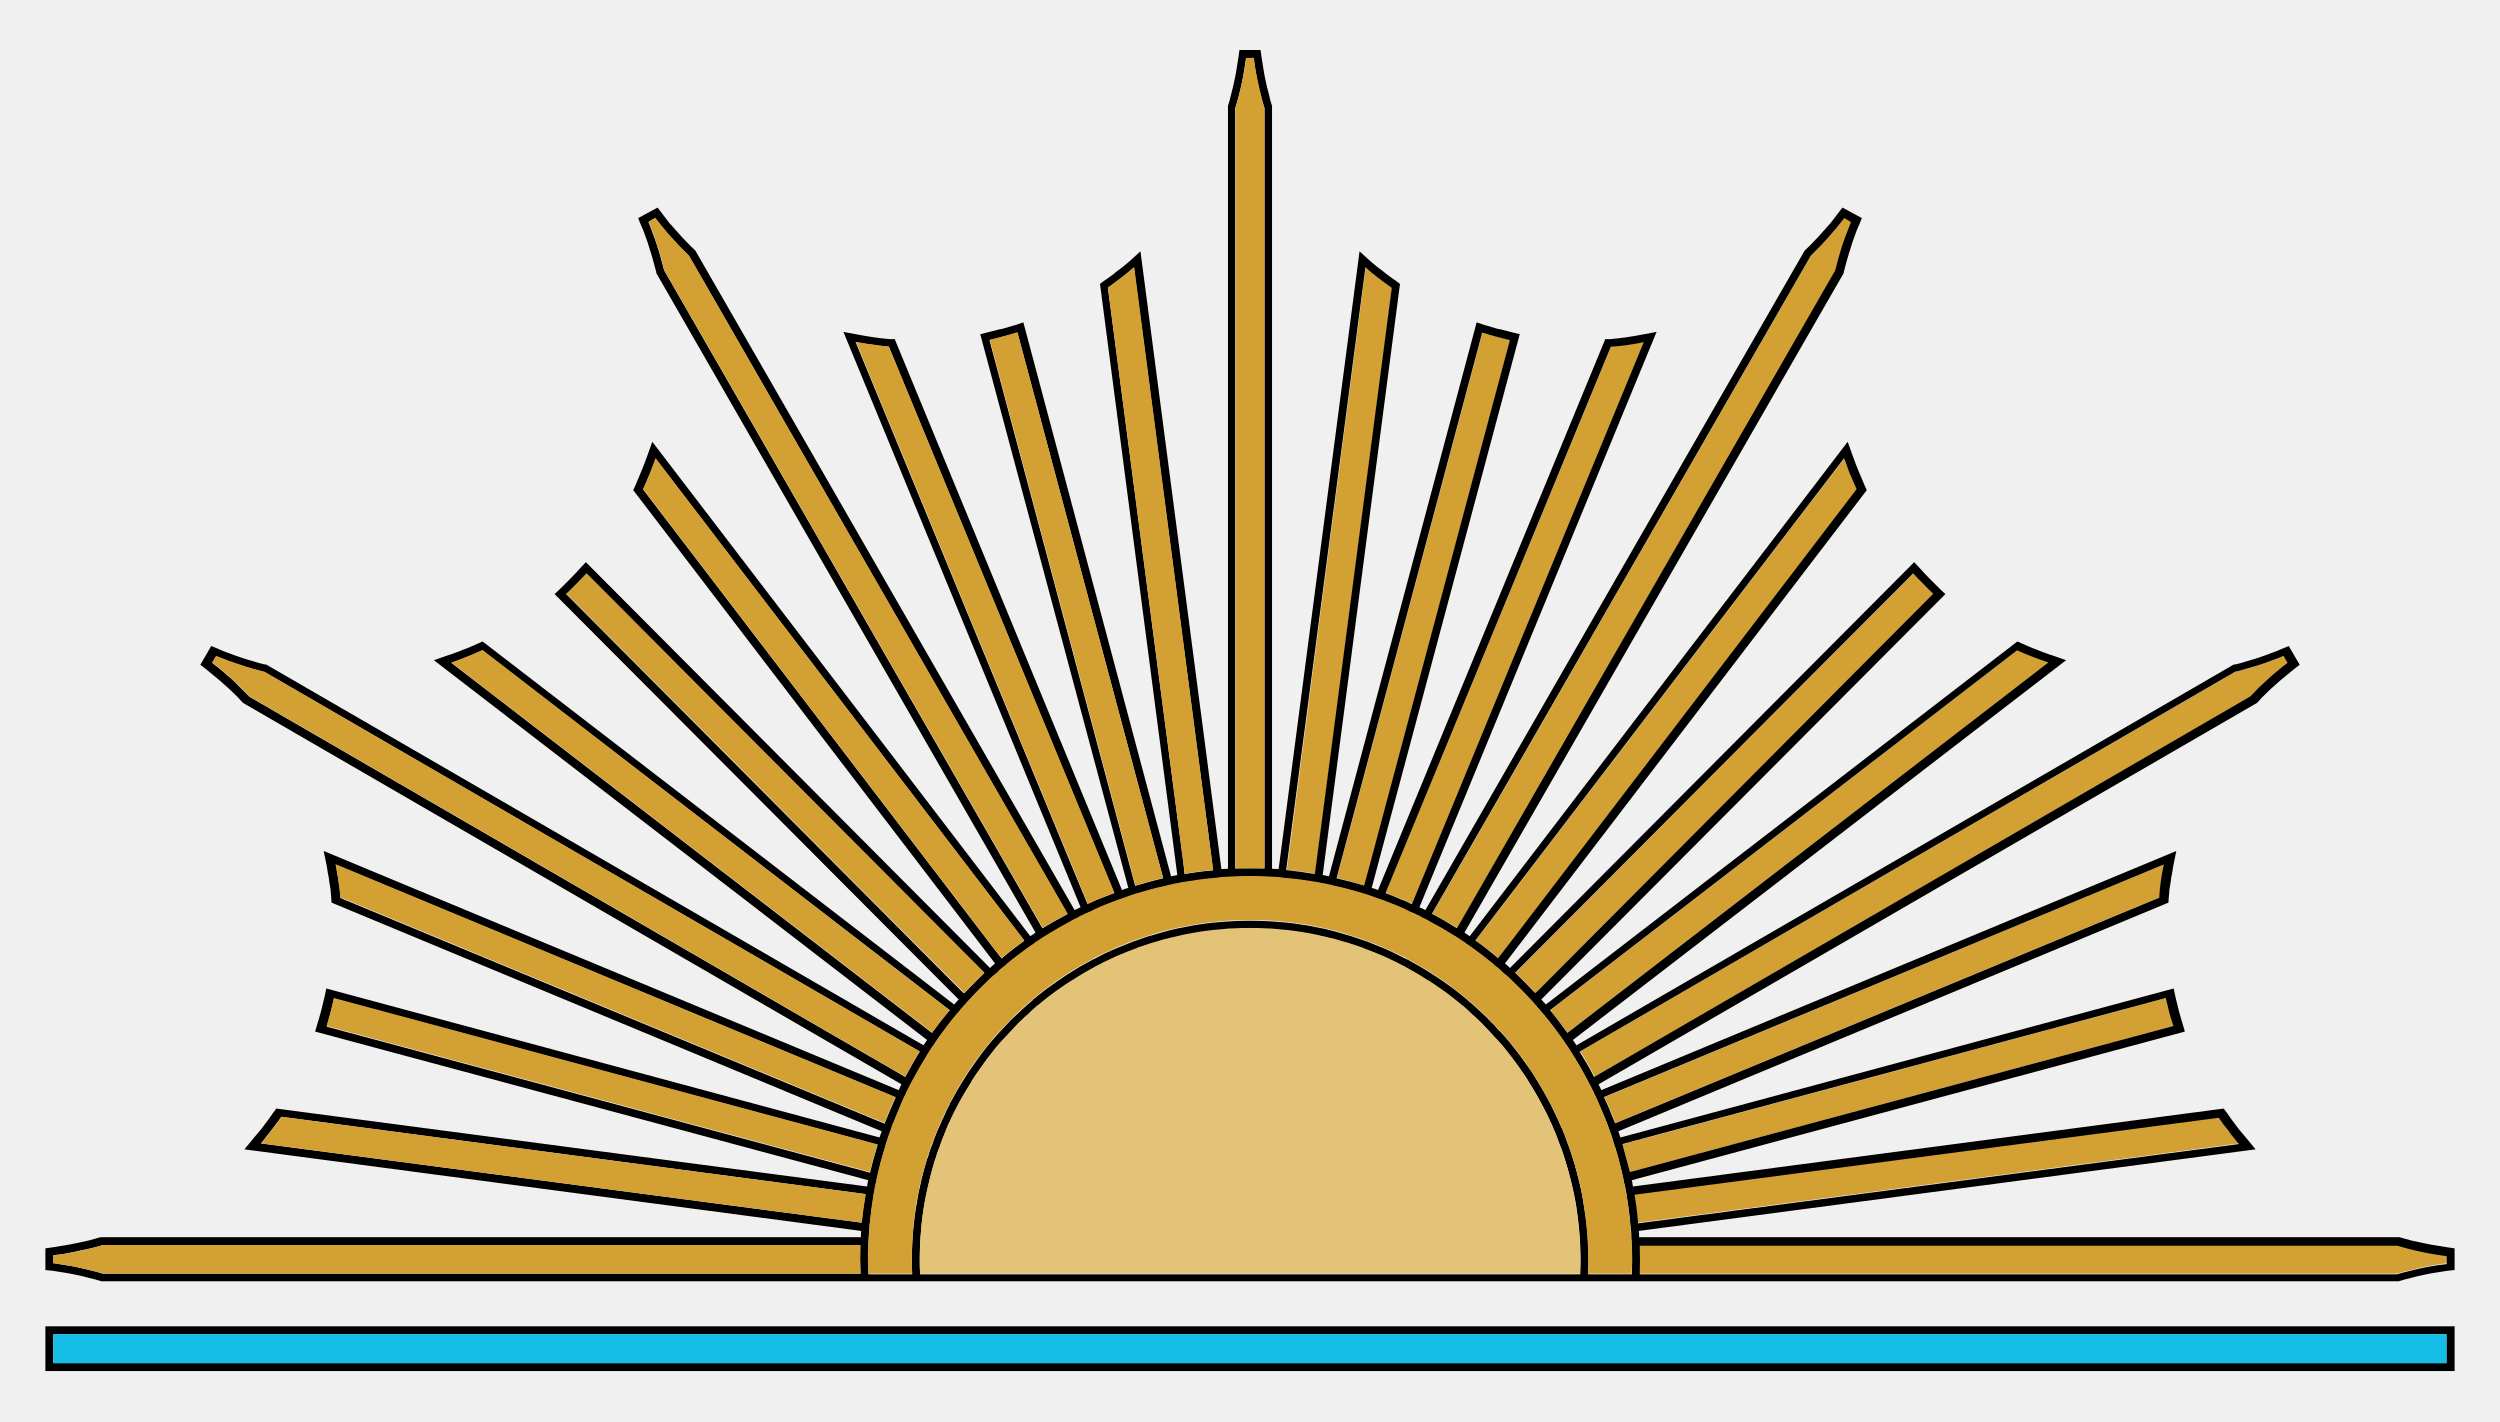
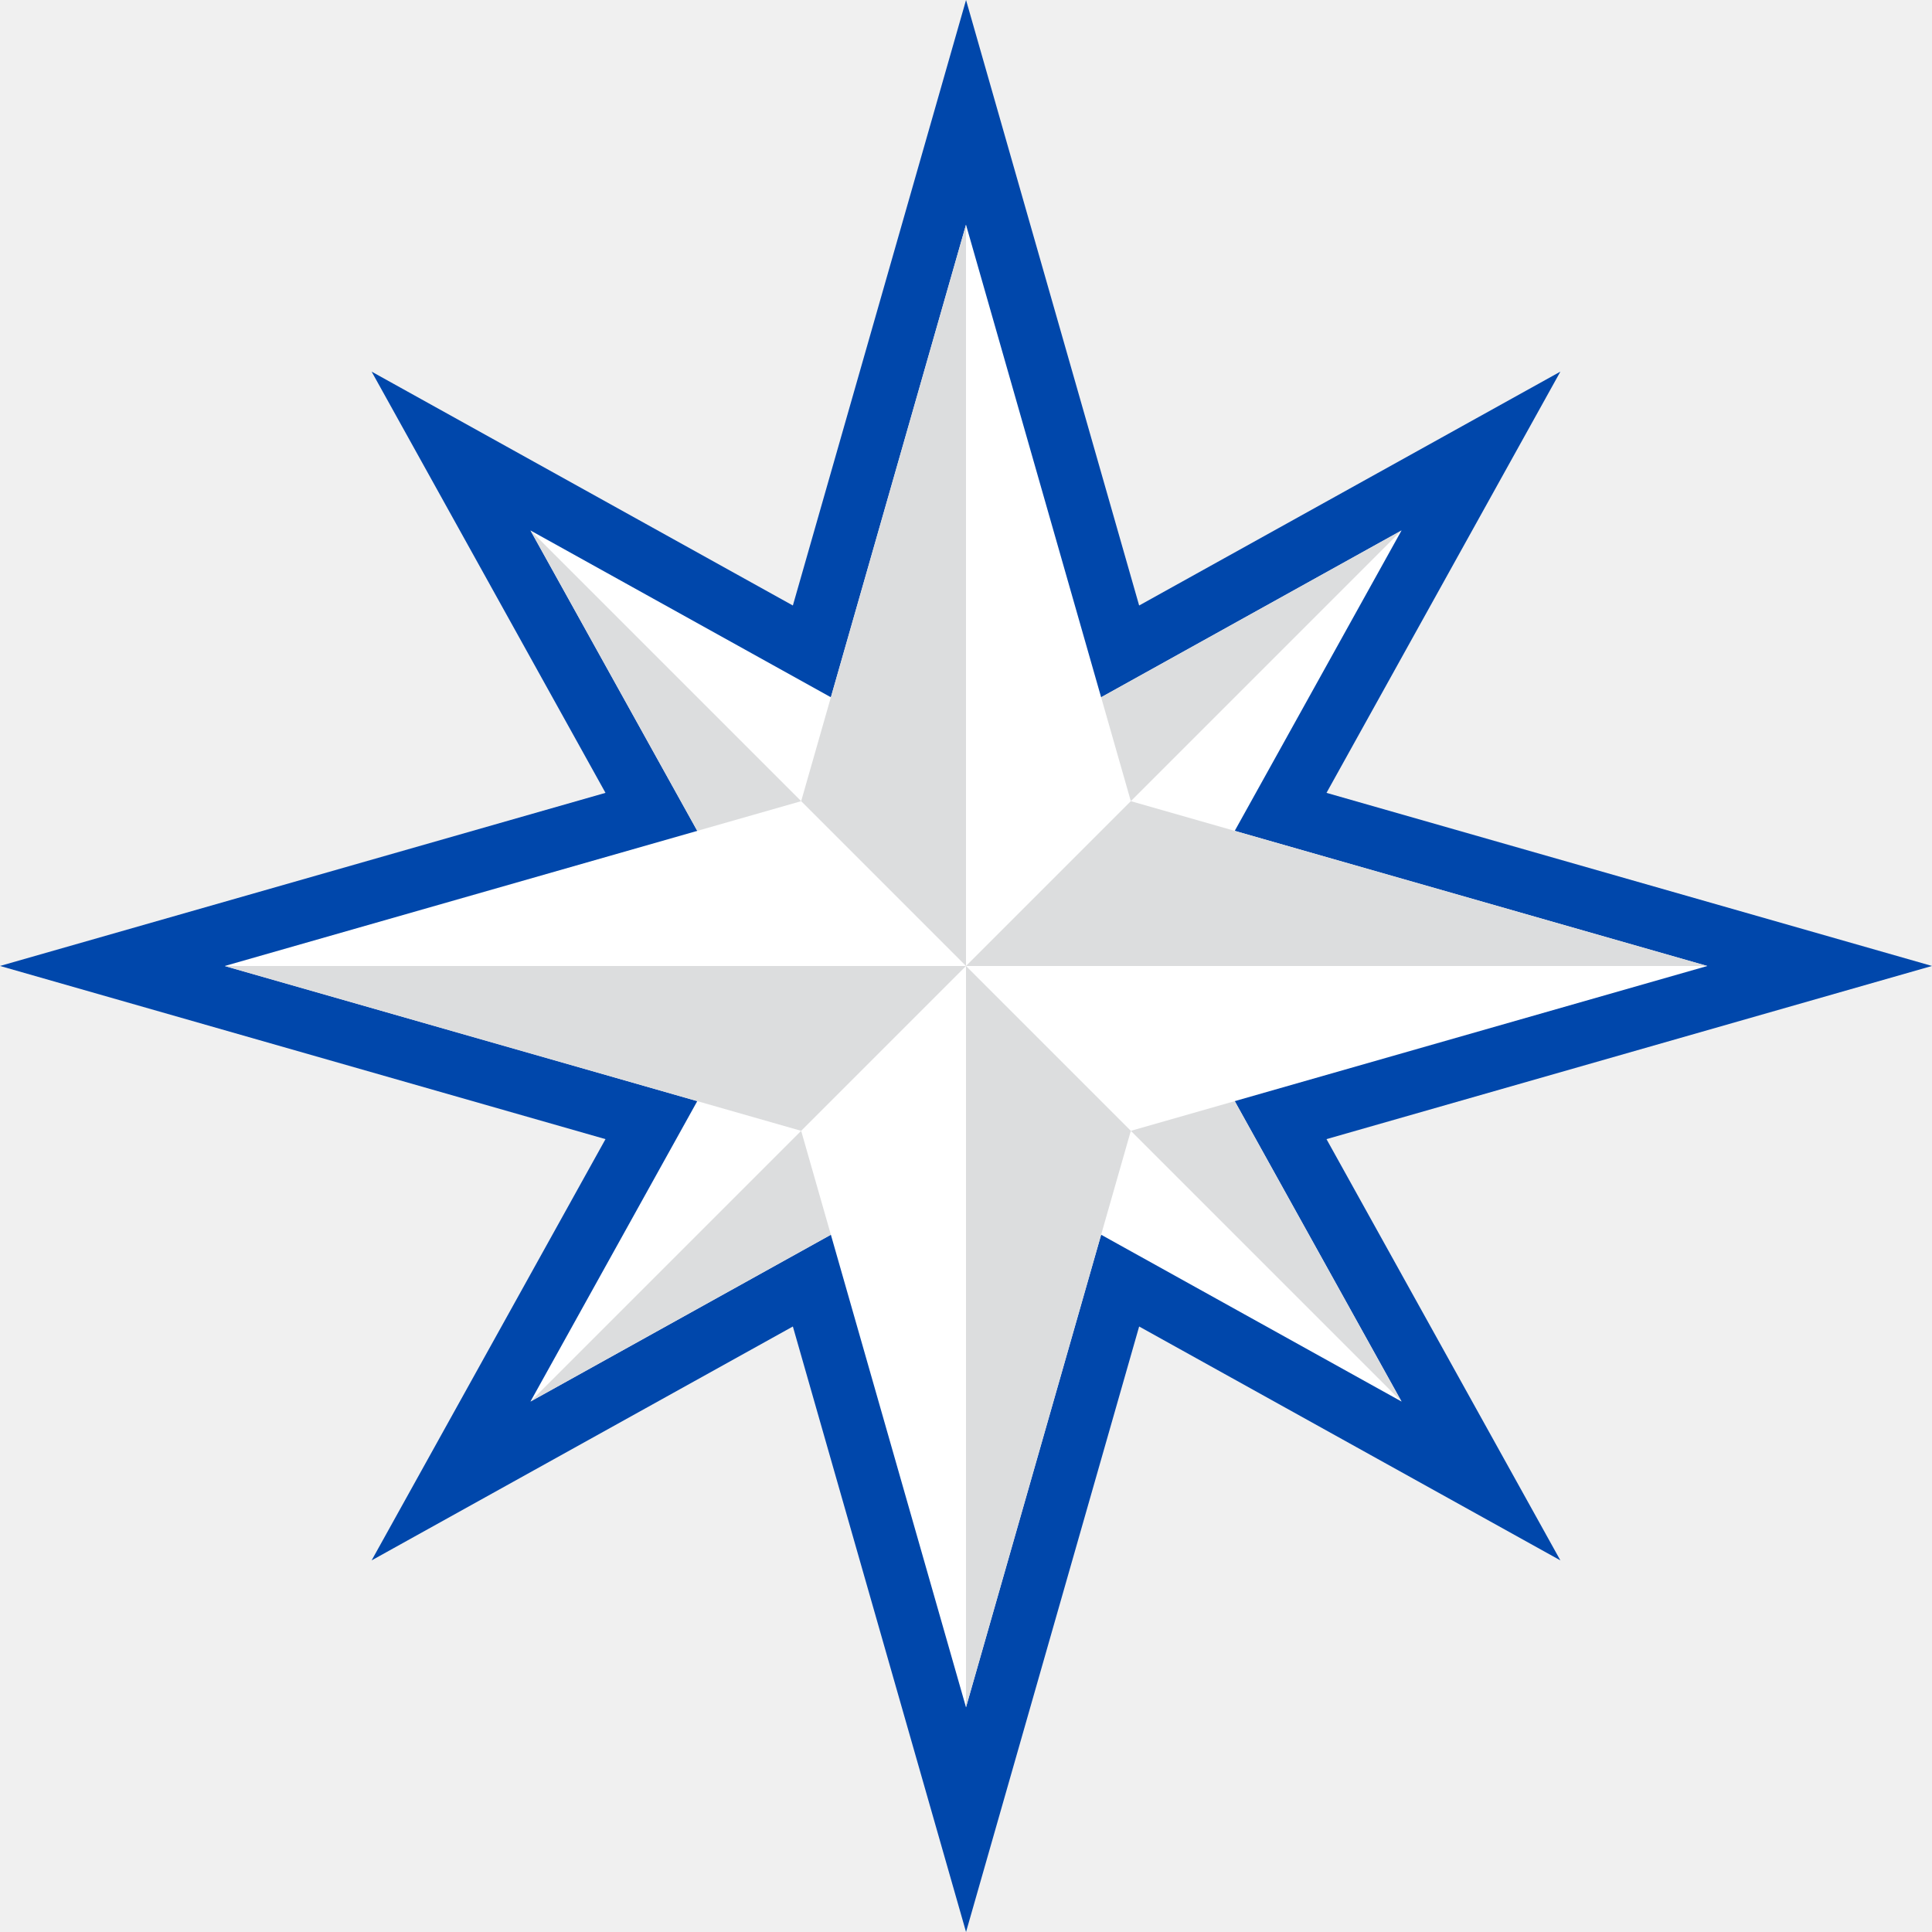
- <svg xmlns="http://www.w3.org/2000/svg" version="1.2" viewBox="0 0 760 432" width="760" height="432">
-   <style>
- 		.s0 { fill: #d3a034 } 
- 		.s1 { fill: #000000 } 
- 		.s2 { fill: #13bde5 } 
- 		.s3 { fill: #161616 } 
- 		.s4 { fill: #e2c377 } 
- 	</style>
-   <path class="s0" d="m459.1 103.3l-42.7 160-1.6 5.9c-2.7-0.8-5.4-1.6-8.4-2.3l44.3-165.9q2 0.6 4.2 1.2c1.4 0.4 2.7 0.7 4.2 1.1z" />
-   <path class="s0" d="m423.2 87.4l-23 175.3-0.4 2.9c-2.9-0.5-5.9-0.9-8.6-1.1l24-183.3q1 0.8 1.9 1.6 1 0.8 2 1.6 1 0.8 2 1.5 1.1 0.8 2.1 1.5z" />
-   <path class="s0" d="m499.8 103.9l-67 162.4-3.5 8.5q-1.3-0.7-2.7-1.3h-0.2c-1.8-0.8-3.5-1.5-5.2-2.1l68.6-166.1q1.2-0.1 2.5-0.2 1.3-0.2 2.5-0.4 1.3-0.1 2.5-0.3 1.3-0.3 2.5-0.5z" />
-   <path class="s0" d="m562.8 67.4q-0.7 1.8-1.4 3.6-0.6 1.8-1.2 3.7-0.6 1.8-1.2 3.7-0.5 1.8-0.9 3.7l-115.1 200c-2.5-1.6-5.1-3-7.6-4.3l115.2-200.2q1.4-1.3 2.7-2.7 1.3-1.4 2.6-2.8 1.3-1.4 2.5-2.9 1.2-1.5 2.4-3z" />
-   <path class="s0" d="m564.5 148.7l-106.2 139-2.8 3.6q-0.8-0.8-1.6-1.5-0.9-0.6-1.8-1.3-0.8-0.7-1.7-1.3-0.9-0.7-1.8-1.3l112.1-146.6q0.4 1.2 0.9 2.4 0.4 1.2 0.9 2.3 0.5 1.2 1 2.4 0.5 1.1 1 2.3z" />
-   <path class="s0" d="m587.8 180.5l-120.3 120.7-0.7 0.7q-2.8-3.1-6.1-6.2l121-121.4q1.4 1.6 3 3.1c1 1.1 2.1 2.2 3.1 3.1z" />
-   <path class="s0" d="m622.8 201.4l-146.2 112.5c-1.8-2.4-3.6-4.8-5.3-6.8l142-109.5q4.7 2.2 9.5 3.8z" />
-   <path class="s0" d="m660.7 311.9l-165.2 44.4c-0.6-2.7-1.3-5.4-2.3-8.4l165.3-44.5q0.5 2.2 1 4.2c0.4 1.4 0.8 2.9 1.2 4.3z" />
-   <path class="s0" d="m680.6 347.6l-182.6 24.1c-0.3-2.9-0.7-5.8-1.2-8.7l177.6-23.5q0.8 1.1 1.5 2.1 0.7 1 1.5 2 0.8 1 1.6 2 0.8 1 1.6 2z" />
-   <path class="s0" d="m695.5 201.4q-1.5 1.2-3 2.4-1.4 1.3-2.8 2.5-1.5 1.3-2.8 2.6-1.4 1.4-2.7 2.8l-199.4 115.6c-1.5-2.8-2.9-5.3-4.4-7.7l199.2-115.4q1.9-0.5 3.8-1 1.8-0.5 3.7-1.2 1.8-0.6 3.6-1.2 1.8-0.7 3.6-1.4z" />
-   <path class="s0" d="m658 262.7q-0.3 1.3-0.5 2.6-0.2 1.2-0.4 2.5-0.2 1.2-0.3 2.5-0.2 1.3-0.3 2.5l-165.4 68.6c-1-2.7-2.2-5.4-3.3-7.9z" />
-   <path class="s0" d="m743.8 381.6v2.4q-1.9 0.3-3.8 0.6-2 0.3-3.8 0.7-1.9 0.4-3.8 0.9-1.9 0.4-3.7 1h-230.3q0.2-4.2 0-8.7h230.3q1.8 0.5 3.7 1 1.9 0.5 3.8 0.9 1.9 0.3 3.8 0.7 1.9 0.3 3.8 0.5z" />
-   <path class="s1" d="m13.8 403.2v13.6h732.4v-13.6zm729.9 11.2h-727.5v-8.8h727.5z" />
-   <path fill-rule="evenodd" class="s2" d="m16.2 405.6h727.6v8.8h-727.6z" />
-   <path class="s3" d="" />
-   <path fill-rule="evenodd" class="s1" d="m279.7 387.2h33 0.4 0.2-33.6z" />
-   <path class="s1" d="m744.1 379.2q-1.9-0.3-3.7-0.6-1.9-0.3-3.7-0.7-1.9-0.4-3.7-0.8-1.8-0.5-3.6-1h-231.1v-0.1q0-0.9-0.1-1.8l187.5-24.8-2.8-3.4q-0.8-0.9-1.6-1.9-0.8-0.9-1.5-1.9-0.8-1-1.5-2-0.7-1-1.4-2l-0.9-1.2-179.6 23.7q-0.1-0.9-0.3-1.8 0 0 0 0 0 0 0 0-0.1-0.1-0.1-0.1 0 0 0 0l168.2-45.2-0.7-2.4c-0.4-1.4-0.9-2.9-1.2-4.2q-0.5-2-1-4.1l-0.5-2.4-168.2 45.3v-0.1c-0.2-0.6-0.4-1.1-0.6-1.7q0 0 0-0.1l167.2-69.5 0.1-1.4q0.1-1.3 0.2-2.5 0.2-1.2 0.4-2.5 0.1-1.2 0.4-2.4 0.2-1.2 0.4-2.5l0.9-4.4-174.8 72.7q-0.4-0.9-0.8-1.7 0 0 0-0.1l200.1-115.9 0.3-0.3q1.2-1.4 2.6-2.7 1.3-1.3 2.7-2.5 1.4-1.3 2.8-2.4 1.4-1.2 2.9-2.4l1.7-1.3-3.3-5.7-2 0.8q-1.7 0.8-3.5 1.4-1.8 0.7-3.6 1.3-1.8 0.6-3.6 1.1-1.8 0.6-3.6 1h-0.4l-199.9 115.8q0 0 0-0.1l-1-1.5q0 0-0.1 0l150-115.5-4.3-1.5q-1.1-0.3-2.3-0.8-1.2-0.4-2.3-0.9-1.2-0.4-2.3-0.9-1.2-0.5-2.3-1l-1.3-0.6-143.4 110.4q0-0.1 0-0.1c-0.5-0.5-0.9-1-1.3-1.4v-0.1l122.8-123.2-1.8-1.7-3.1-3.1q-1.5-1.5-2.9-3.1l-1.7-1.8-122.9 123.4q-0.1-0.2-0.3-0.4-0.2-0.2-0.4-0.3-0.1-0.2-0.3-0.3-0.2-0.2-0.4-0.3l-0.1-0.1 110-143.9-0.6-1.3c-1.3-3-2.6-6.1-3.7-9.2l-1.5-4.2-114.9 150.3c0 0 0 0 0 0-0.6-0.4-1.1-0.7-1.6-1.1l115.3-200.5v-0.3q0.5-1.9 1-3.7 0.5-1.8 1.1-3.6 0.5-1.8 1.2-3.6 0.6-1.8 1.4-3.5l0.8-2-5.9-3.2-1.3 1.7q-1.1 1.5-2.3 3-1.2 1.4-2.5 2.8-1.2 1.4-2.5 2.7-1.3 1.4-2.7 2.7l-0.2 0.2-115.3 200.5-0.1-0.1q-0.8-0.4-1.7-0.8 0 0 0 0l72.1-174.9-4.3 0.8c-3.1 0.6-6.3 1.1-9.8 1.4h-1.5l-69.1 167.5q-0.2-0.1-0.4-0.2-0.2-0.1-0.5-0.2-0.2 0-0.4-0.1-0.2-0.1-0.5-0.1c0 0 0-0.1-0.1-0.1l45-168.3-2.4-0.6c-1.2-0.3-2.4-0.6-3.5-0.9l-0.7-0.1q-2.1-0.6-4.1-1.2l-2.4-0.8-44.9 168.4-1.9-0.4q0 0 0 0 0 0 0 0 0 0 0 0 0 0 0 0l23.5-179.7-1.2-0.9q-1-0.7-2-1.4-1-0.7-1.9-1.5-1-0.8-2-1.5-0.9-0.8-1.9-1.6l-3.3-3-24.6 187.8h-0.2l-1.8-0.1v-231.9q-0.6-1.8-1-3.7-0.5-1.8-0.9-3.7-0.4-1.8-0.7-3.7-0.3-1.9-0.6-3.8l-0.3-2.1h-6.4l-0.3 2.1q-0.3 1.9-0.6 3.8-0.3 1.9-0.7 3.7-0.4 1.9-0.9 3.7-0.4 1.9-1 3.7v231.9l-1.8 0.1h-0.2l-24.6-187.8-3.3 3q-1 0.8-1.9 1.6-1 0.7-2 1.5-0.9 0.8-1.9 1.5-1 0.7-2 1.4l-1.2 0.9 23.5 179.7q0 0 0 0 0 0 0 0 0 0 0 0 0 0 0 0l-1.9 0.4-44.9-168.4-2.4 0.8q-2 0.6-4.1 1.2l-0.7 0.1c-1.1 0.3-2.3 0.6-3.5 0.9l-2.4 0.6 45 168.3c-0.1 0-0.1 0.1-0.1 0.1q-0.3 0-0.5 0.1-0.2 0.1-0.4 0.1-0.3 0.1-0.5 0.2-0.2 0.1-0.4 0.2l-69.1-167.5h-1.5c-3.5-0.3-6.7-0.8-9.8-1.4l-4.3-0.8 72.1 174.9q0 0 0 0-0.9 0.4-1.7 0.8l-0.1 0.1-115.3-200.5-0.2-0.2q-1.4-1.3-2.7-2.7-1.3-1.3-2.5-2.7-1.3-1.4-2.5-2.8-1.2-1.5-2.3-3l-1.3-1.7-5.9 3.2 0.8 2q0.8 1.7 1.4 3.5 0.7 1.8 1.2 3.6 0.6 1.8 1.1 3.6 0.5 1.8 1 3.7v0.3l115.3 200.5c-0.5 0.4-1 0.7-1.6 1.1 0 0 0 0 0 0l-114.9-150.3-1.5 4.2c-1.1 3.1-2.4 6.2-3.7 9.2l-0.6 1.3 110 143.9-0.1 0.1q-0.2 0.1-0.4 0.3-0.2 0.1-0.3 0.3-0.2 0.1-0.4 0.3-0.2 0.2-0.3 0.4l-122.9-123.4-1.7 1.8q-1.4 1.6-2.9 3.1l-3.1 3.1-1.8 1.7 122.8 123.2v0.1c-0.4 0.4-0.8 0.9-1.3 1.4q0 0 0 0.1l-143.4-110.4-1.3 0.6q-1.2 0.5-2.3 1-1.1 0.5-2.3 0.9-1.1 0.5-2.3 0.9-1.2 0.5-2.3 0.8l-4.3 1.5 150 115.5q-0.1 0-0.1 0l-1 1.5q0 0.1 0 0.1l-199.9-115.8h-0.4q-1.8-0.4-3.6-1-1.8-0.5-3.6-1.1-1.8-0.6-3.6-1.3-1.8-0.6-3.5-1.4l-2-0.8-3.3 5.7 1.7 1.3q1.5 1.2 2.9 2.4 1.4 1.1 2.8 2.4 1.4 1.2 2.7 2.5 1.4 1.3 2.6 2.7l0.3 0.3 200.1 115.9q0 0.1 0 0.1-0.4 0.8-0.8 1.7l-174.8-72.7 0.9 4.4q0.2 1.3 0.4 2.5 0.3 1.2 0.4 2.4 0.2 1.3 0.4 2.5 0.1 1.2 0.2 2.5l0.1 1.4 167.2 69.5q0 0.1 0 0.1c-0.2 0.6-0.4 1.1-0.6 1.7v0.1l-168.2-45.3-0.5 2.4q-0.5 2.1-1 4.1c-0.3 1.3-0.8 2.8-1.2 4.2l-0.7 2.4 168.2 45.2q0 0 0 0 0 0-0.1 0.1 0 0 0 0 0 0 0 0-0.2 0.9-0.3 1.8l-179.6-23.7-0.9 1.2q-0.7 1-1.4 2-0.7 1-1.5 2-0.7 1-1.5 1.9-0.8 1-1.6 1.9l-2.8 3.4 187.5 24.8q-0.1 0.9-0.1 1.8v0.1h-231.1q-1.8 0.5-3.6 1-1.8 0.4-3.7 0.8-1.8 0.4-3.7 0.7-1.8 0.3-3.7 0.6l-2.1 0.3v6.6l2.1 0.2q1.9 0.3 3.8 0.6 1.9 0.3 3.7 0.7 1.9 0.4 3.7 0.9 1.8 0.4 3.7 1h698.4q1.9-0.6 3.7-1 1.8-0.5 3.7-0.9 1.8-0.4 3.7-0.7 1.9-0.3 3.8-0.6l2.1-0.2v-6.6zm-712.8 8q-1.8-0.6-3.7-1-1.9-0.5-3.8-0.9-1.9-0.4-3.8-0.7-1.9-0.3-3.8-0.6v-2.4q1.9-0.2 3.8-0.5 1.9-0.4 3.8-0.8 1.9-0.4 3.8-0.8 1.9-0.5 3.7-1h230.2q-0.1 4.5 0.1 8.7zm230.6-15.5l-182.6-24.1q0.9-1 1.6-2 0.8-1 1.6-2 0.8-1 1.5-2 0.8-1 1.5-2.1l177.6 23.5c-0.5 2.9-0.9 5.8-1.2 8.7zm396.5-68.3q0.5 2.2 1 4.2c0.4 1.4 0.8 2.9 1.3 4.3l-165.2 44.4c-0.7-2.7-1.4-5.4-2.3-8.5zm-0.6-40.6q-0.2 1.2-0.5 2.5-0.2 1.2-0.4 2.5-0.1 1.2-0.3 2.5-0.1 1.3-0.2 2.6l-165.4 68.6c-1.1-2.8-2.2-5.5-3.4-8zm21.7-58.6q1.9-0.4 3.7-1 1.9-0.5 3.7-1.1 1.9-0.6 3.7-1.3 1.8-0.6 3.6-1.4l1.2 2.1q-1.5 1.1-3 2.4-1.5 1.2-2.9 2.5-1.4 1.3-2.8 2.6-1.3 1.3-2.6 2.7l-199.5 115.7c-1.4-2.8-2.9-5.3-4.4-7.7zm-66.3-6.5q4.7 2.1 9.5 3.7l-146.2 112.6c-1.8-2.5-3.6-4.9-5.3-6.9zm-31.6-23.4q1.4 1.6 3 3.1c1 1.1 2.1 2.2 3.1 3.1l-120.3 120.8-0.7 0.6q-2.9-3.1-6.1-6.2zm-21-35q0.5 1.2 0.9 2.4 0.4 1.2 0.9 2.4 0.5 1.2 1 2.3 0.5 1.2 1 2.3l-106.2 139-2.8 3.6q-0.8-0.7-1.6-1.4-0.9-0.7-1.8-1.4-0.8-0.6-1.7-1.3-0.9-0.6-1.8-1.3zm-10.1-61.6q1.3-1.3 2.7-2.7 1.3-1.4 2.6-2.8 1.3-1.5 2.5-2.9 1.2-1.5 2.4-3l2 1.2q-0.7 1.8-1.4 3.6-0.7 1.8-1.3 3.6-0.6 1.9-1.1 3.7-0.5 1.9-1 3.8l-115 200c-2.5-1.6-5.1-3.1-7.6-4.4zm-60.8 27.7q1.3-0.1 2.5-0.2 1.3-0.2 2.5-0.3 1.3-0.2 2.5-0.4 1.3-0.2 2.5-0.5l-67 162.4-3.5 8.5q-1.3-0.7-2.7-1.3h-0.2c-1.7-0.8-3.5-1.5-5.1-2.1zm-39.1-4.3q2 0.6 4.1 1.2c1.5 0.4 2.8 0.7 4.3 1.1l-42.7 159.9-1.6 5.9c-2.7-0.8-5.4-1.5-8.4-2.2zm-35.5-19.9q0.9 0.9 1.9 1.7 1 0.8 2 1.6 1 0.7 2 1.5 1 0.7 2.1 1.5l-23 175.3-0.4 2.9c-3-0.5-5.9-0.9-8.7-1.2zm-39.6-48.3q0.6-1.9 1.1-3.8 0.5-1.9 0.9-3.8 0.4-1.9 0.7-3.8 0.3-1.9 0.6-3.8h2.3q0.3 1.9 0.6 3.8 0.3 1.9 0.7 3.8 0.4 1.9 0.9 3.8 0.5 1.9 1.1 3.8v231.1q-2.2 0-4.5 0-2.2 0-4.4 0zm-38.7 54.6q1-0.7 2-1.5 1-0.7 2-1.5 1-0.8 2-1.6 1-0.8 1.9-1.6l24.1 183.3c-2.8 0.2-5.7 0.6-8.7 1.1l-0.3-2.9zm-36 15.9c1.5-0.3 2.8-0.7 4.3-1.1q2.1-0.5 4.2-1.2l44.3 165.9c-3 0.7-5.8 1.5-8.5 2.3l-1.6-5.9zm26.3 163l-67-162.4q1.3 0.2 2.5 0.4 1.3 0.2 2.5 0.4 1.3 0.2 2.6 0.3 1.2 0.2 2.5 0.3l68.5 166.1c-1.6 0.6-3.4 1.3-5.2 2l-0.2 0.1q-1.3 0.6-2.7 1.2zm-125.2-184.2q-0.5-1.9-1-3.7-0.5-1.9-1.1-3.7-0.6-1.9-1.3-3.7-0.6-1.8-1.4-3.6l2-1.2q1.2 1.5 2.4 3 1.2 1.5 2.5 2.9 1.3 1.4 2.6 2.8 1.4 1.4 2.8 2.7l115.1 200.2c-2.5 1.3-5.1 2.8-7.6 4.3zm99.8 205.6l-106.2-139q0.5-1.1 1-2.3 0.5-1.2 1-2.3 0.5-1.2 0.9-2.4 0.5-1.2 0.9-2.4l112.1 146.6q-0.9 0.7-1.8 1.3-0.9 0.7-1.7 1.3-0.9 0.7-1.8 1.4-0.8 0.7-1.6 1.4zm-129.6-107.2c1-0.9 2.1-2 3.2-3.1q1.5-1.5 3-3.1l120.9 121.4q-3.2 3.1-6.1 6.2l-0.7-0.6zm-34.9 20.9q4.8-1.7 9.4-3.8l142.1 109.4c-1.8 2.1-3.6 4.4-5.4 6.9zm-61.4 10.3q-1.3-1.4-2.7-2.7-1.3-1.4-2.7-2.7-1.5-1.2-2.9-2.5-1.5-1.2-3-2.4l1.2-2q1.8 0.7 3.6 1.4 1.8 0.7 3.6 1.3 1.9 0.6 3.7 1.1 1.9 0.5 3.8 1l199.2 115.4c-1.5 2.4-2.9 4.9-4.4 7.7zm27.7 61.2q-0.1-1.3-0.2-2.5-0.2-1.3-0.4-2.6-0.1-1.2-0.4-2.5-0.2-1.2-0.4-2.5l170.2 70.7c-1.2 2.6-2.3 5.3-3.4 8zm-4.2 39.1c0.4-1.5 0.9-2.9 1.2-4.3q0.6-2 1-4.2l165.3 44.4c-0.9 3.1-1.7 5.8-2.3 8.5zm396.8 75.2v0.1h-13.3v-0.1q0-1.9 0.1-3.7c0-1.7-0.1-3.3-0.1-4.9v-0.1q-0.1-2.3-0.3-4.6c-0.3-2.9-0.7-5.8-1.2-8.7v-0.1c-0.3-1.5-0.5-3.1-0.9-4.5v-0.1c-0.7-3-1.4-5.8-2.3-8.5q0 0 0 0c-0.5-1.5-0.9-3-1.5-4.4q0 0 0 0-0.4-1-0.7-2-0.4-1.1-0.8-2-0.5-1-0.9-2-0.4-1-0.9-2-1-2.1-2-4.2c0-0.1-0.1-0.1-0.1-0.1-1.2-2.4-2.7-4.9-4.4-7.7 0 0 0 0 0 0q-1.2-2-2.6-3.9c0 0 0 0 0 0q-2.7-3.8-5.3-7c-1-1.2-2-2.3-3.1-3.5h-0.1q-0.7-0.8-1.4-1.6-0.8-0.8-1.6-1.6-0.7-0.8-1.5-1.5-0.8-0.8-1.6-1.5-1.7-1.6-3.5-3.1 0-0.1-0.1-0.1c-2.1-1.8-4.4-3.6-6.9-5.3q0 0-0.1-0.1c-1.2-0.8-2.5-1.7-3.8-2.5 0 0 0 0 0 0-2.3-1.5-4.7-2.9-7.5-4.4-0.1 0-0.1 0-0.1 0q-2.1-1.1-4.2-2.1 0 0 0 0c-1-0.5-1.9-0.9-2.9-1.3-1.7-0.7-3.5-1.4-5.2-2.1q-0.1 0-0.1 0c-1.4-0.5-2.9-1-4.4-1.5q0 0 0 0c-3-0.9-5.8-1.7-8.4-2.3h-0.1c-1.4-0.3-2.9-0.6-4.5-0.9-3-0.5-5.8-0.9-8.6-1.1h-0.1q-2.3-0.2-4.6-0.3h-0.1q-2.1-0.1-4.4-0.1-2.2 0-4.4 0.1-2.3 0.1-4.7 0.3c-2.9 0.2-5.7 0.6-8.6 1.1-1.6 0.3-3.1 0.6-4.6 0.9-2.7 0.6-5.4 1.4-8.4 2.3q0 0-0.1 0c-1.4 0.5-2.9 1-4.3 1.5q-0.1 0-0.1 0c-1.7 0.7-3.5 1.4-5.2 2.1-1 0.4-1.9 0.8-2.9 1.3q0 0-0.1 0-2.1 1-4.1 2.1c-0.1 0-0.1 0-0.1 0-2.8 1.5-5.3 2.9-7.5 4.4 0 0 0 0-0.1 0-1.2 0.8-2.5 1.7-3.7 2.5q-0.1 0.1-0.1 0.1c-2.5 1.7-4.8 3.5-7 5.3q0 0 0 0.1-1.8 1.5-3.5 3.1-0.8 0.7-1.6 1.5-0.8 0.7-1.6 1.5-0.7 0.8-1.5 1.6-0.7 0.8-1.5 1.6c-1.1 1.2-2.1 2.3-3.1 3.5q-2.7 3.2-5.3 7c0 0 0 0 0 0q-1.4 1.9-2.6 3.9c0 0 0 0 0 0-1.8 2.8-3.2 5.3-4.5 7.7 0 0 0 0 0 0.1q-1.1 2.1-2 4.2-0.5 1-0.9 2-0.5 1-0.9 2-0.4 0.9-0.8 2-0.4 1-0.7 2 0 0 0 0c-0.6 1.4-1.1 2.9-1.5 4.4q0 0-0.1 0c-0.8 2.7-1.6 5.5-2.2 8.5v0.1c-0.4 1.4-0.7 3-0.9 4.5v0.1c-0.6 2.9-0.9 5.8-1.2 8.7q-0.2 2.3-0.3 4.6v0.1c-0.1 1.6-0.1 3.2-0.1 4.9q0 1.8 0.1 3.7v0.1h-13.3v-0.1c-0.1-2.7-0.1-5.6 0-8.6v-0.7q0.1-0.8 0.1-1.6v-0.1q0.1-0.9 0.1-1.6v-0.1l0.1-0.8q0-0.8 0.1-1.6c0.3-2.9 0.7-5.7 1.2-8.6v-0.1c0.1-0.7 0.2-1.5 0.4-2.2q0.1-0.9 0.3-1.7 0.3-1.3 0.6-2.5c0.5-2.7 1.3-5.5 2.2-8.4q0 0 0 0c0.2-0.8 0.4-1.4 0.6-2q0.1-0.1 0.1-0.1c0.1-0.6 0.3-1 0.5-1.5q0-0.1 0-0.1 0.4-1.2 0.9-2.4v-0.1c1-2.7 2.1-5.3 3.2-7.9 0 0 0.1 0 0.1 0 0.3-0.7 0.6-1.4 0.9-2 0 0 0-0.1 0-0.1 0.3-0.5 0.5-1 0.7-1.5q0.1 0 0.1 0 0.6-1.2 1.1-2.3 0.1 0 0.1 0c1.4-2.8 2.8-5.2 4.3-7.6 0 0 0 0 0-0.1q0.6-0.9 1.2-1.7v-0.1l0.9-1.3 0.1-0.1c0.4-0.7 0.9-1.5 1.4-2.2 0 0 0 0 0 0 1.8-2.5 3.6-4.8 5.3-6.8q0-0.1 0-0.1c0.5-0.5 0.9-1.1 1.4-1.6v-0.1c0.4-0.4 0.8-0.8 1.1-1.3h0.1c0.6-0.6 1.1-1.3 1.7-1.9 1.9-2.1 4-4.1 6.1-6.1q0-0.1 0.1-0.1c0.5-0.4 1-0.9 1.5-1.4h0.1q0.6-0.6 1.3-1.2c0.7-0.6 1.3-1.1 1.9-1.6l0.1-0.1c2.3-1.9 4.6-3.7 6.8-5.2l0.1-0.1q0.9-0.6 1.7-1.2 0 0 0.1 0c0.5-0.4 0.9-0.7 1.4-1q-0.1 0 0 0c0.8-0.5 1.4-1 2.1-1.4q0 0 0.1 0 3.7-2.3 7.4-4.3c0.1 0 0.1 0 0.1 0 0.7-0.5 1.4-0.8 2.1-1.1q0-0.1 0.1-0.1c0.5-0.3 1-0.5 1.5-0.7 0 0 0 0 0 0q1.1-0.6 2.1-1h0.1q1.2-0.6 2.4-1.2l0.3-0.1c1.8-0.7 3.6-1.4 5.3-2.1 0 0 0 0 0 0q1.1-0.4 2.2-0.8c0 0 0.1 0 0.1 0 0.6-0.2 1.1-0.4 1.6-0.6 0.8-0.2 1.5-0.5 2.2-0.7h0.1c2.6-0.8 5.4-1.6 8.3-2.2h0.1c0.6-0.2 1.4-0.4 2-0.5l0.4-0.1 1.6-0.3h0.1q1.1-0.2 2.2-0.4c2.9-0.5 5.8-0.9 8.5-1.1h0.1q1.2-0.2 2.3-0.3h0.2l1.7-0.1 2.2-0.1h0.1q2.2-0.1 4.3-0.1 2.2 0 4.4 0.1l2.3 0.1 1.7 0.1h0.2q1.1 0.1 2.3 0.3c2.8 0.2 5.7 0.6 8.6 1.1q1.1 0.2 2.2 0.4h0.1l1.6 0.3 0.4 0.1c0.6 0.1 1.3 0.3 2 0.5h0.1c2.9 0.6 5.7 1.4 8.3 2.2 0.7 0.2 1.4 0.5 2.3 0.7 0.5 0.2 1 0.4 1.6 0.6 0 0 0 0 0.1 0q1 0.4 2.2 0.8c0 0 0 0 0 0 1.7 0.7 3.5 1.4 5.3 2.1l0.3 0.1q1.2 0.6 2.4 1.2 1.1 0.4 2.2 1c0 0 0 0 0 0 0.5 0.2 1 0.4 1.5 0.7q0 0 0.1 0.1c0.7 0.3 1.4 0.6 2.1 1.1 0 0 0 0 0 0q3.8 2 7.5 4.3 0.1 0 0 0c0.8 0.4 1.4 0.9 2.2 1.4q0 0 0 0c0.5 0.3 0.9 0.6 1.4 1q0 0 0.1 0 0.8 0.6 1.7 1.2l0.1 0.1c2.2 1.5 4.5 3.3 6.8 5.2v0.1c0.7 0.5 1.3 1 2 1.6q0.7 0.6 1.3 1.2c0.6 0.5 1.1 1 1.6 1.4q0 0 0.1 0.1c2.1 2 4.2 4 6.1 6.1 0.6 0.6 1.1 1.3 1.7 1.9 0.4 0.5 0.7 0.9 1.1 1.3l0.1 0.1c0.4 0.5 0.9 1.1 1.4 1.6q0 0 0 0.1c1.7 2 3.5 4.3 5.2 6.8 0 0 0 0 0 0 0.6 0.7 1 1.5 1.5 2.2l0.1 0.1 0.9 1.3v0.1q0.6 0.8 1.1 1.7c0 0.1 0.1 0.1 0.1 0.1 1.5 2.4 2.9 4.8 4.3 7.6q0 0 0 0 0.6 1.1 1.2 2.3 0 0 0 0c0.3 0.5 0.5 1 0.7 1.5 0.1 0 0.1 0.1 0.1 0.1 0.3 0.6 0.6 1.3 0.9 2 0 0 0 0 0 0 1.2 2.6 2.3 5.2 3.3 7.9v0.1q0.5 1.2 0.9 2.4 0 0 0 0.1c0.2 0.5 0.3 0.9 0.5 1.5q0 0 0 0.1c0.2 0.6 0.4 1.2 0.6 2q0.1 0 0.1 0c0.9 2.9 1.6 5.7 2.2 8.4q0.3 1.2 0.5 2.5 0.3 0.8 0.4 1.7c0.2 0.7 0.3 1.5 0.4 2.2v0.1c0.5 2.9 0.9 5.7 1.1 8.6q0.1 0.8 0.2 1.6l0.1 0.8v0.1q0 0.7 0 1.6v0.1q0.1 0.8 0.1 1.6l0.1 0.7c0.1 3 0.1 5.9 0 8.6zm-15.7 0.1h-200.7c0-1.4-0.1-2.6-0.1-3.8q0-2.5 0.1-4.9c0.1-1.5 0.2-2.9 0.3-4.4v-0.1c0.2-2.8 0.6-5.7 1.1-8.6q0.4-2.2 0.9-4.4 1-4.5 2.2-8.4 0 0 0.1 0 0.1-0.6 0.3-1.1 0.2-0.5 0.3-1 0.2-0.6 0.4-1.1 0.2-0.5 0.4-1 0.4-1 0.7-2 0.4-1 0.8-2 0.4-1 0.8-2 0.5-1 0.9-1.9c0-0.1 0.1-0.1 0.1-0.1 0.6-1.3 1.3-2.7 1.9-4 0 0 0 0 0 0 1.3-2.5 2.7-4.9 4.4-7.6 0-0.1 0-0.1 0-0.1 0.8-1.2 1.6-2.4 2.5-3.6 0-0.1 0-0.1 0-0.1 1.7-2.4 3.5-4.8 5.3-6.9q0 0 0 0c0.9-1.1 1.8-2.2 2.9-3.3q0.8-0.8 1.5-1.6 0.7-0.8 1.5-1.6 0.8-0.8 1.6-1.5 0.7-0.8 1.5-1.5 0.1 0 0.1 0c1.1-1.1 2.2-2 3.3-3q0 0 0 0c2.2-1.8 4.5-3.6 6.9-5.3 0 0 0 0 0 0q1.9-1.3 3.7-2.4 0 0 0 0c2.2-1.5 4.7-2.9 7.5-4.4 0 0 0 0 0 0 1.3-0.7 2.7-1.4 4-2 0 0 0 0 0.1 0 0.9-0.5 1.8-0.9 2.8-1.3 1.7-0.7 3.5-1.4 5.2-2q0 0 0-0.1 2.1-0.7 4.2-1.4 0 0 0.1 0 1-0.3 2-0.6 1-0.3 2.1-0.6 1-0.3 2.1-0.5 1-0.3 2.1-0.5 0 0 0 0 0 0 0 0 0 0 0 0 0 0 0 0c1.4-0.3 2.8-0.6 4.3-0.9h0.1c2.8-0.5 5.6-0.9 8.5-1.1q2.2-0.2 4.4-0.3h0.1c1.4-0.1 2.9-0.1 4.3-0.1 1.4 0 2.9 0 4.4 0.1q2.3 0.1 4.4 0.3h0.1c2.9 0.2 5.6 0.6 8.5 1.1 1.6 0.3 3 0.6 4.3 0.9q0 0 0.1 0 0 0 0 0 0 0 0 0 0 0 0 0 1.1 0.2 2.1 0.5 1.1 0.2 2.1 0.5 1 0.3 2.1 0.6 1 0.3 2 0.6 0 0 0.1 0 2.1 0.7 4.2 1.4 0 0.1 0 0.1c1.7 0.6 3.4 1.3 5.2 2 0.9 0.4 1.9 0.8 2.8 1.3 0 0 0 0 0.1 0 1.3 0.6 2.6 1.3 4 2 0 0 0 0 0 0 2.8 1.5 5.2 2.9 7.5 4.4q0 0 0 0 1.8 1.1 3.6 2.4c0.1 0 0.1 0 0.1 0 2.4 1.7 4.7 3.5 6.8 5.3q0.1 0 0.1 0c1.1 1 2.2 1.9 3.3 3q0 0 0 0 0.8 0.7 1.6 1.5 0.8 0.7 1.6 1.5 0.7 0.8 1.5 1.6 0.7 0.8 1.4 1.6c1.1 1.1 2.1 2.2 3 3.3q0 0 0 0c1.8 2.1 3.5 4.5 5.3 6.9 0 0 0 0 0 0.1 0.8 1.2 1.7 2.4 2.4 3.6 0 0 0.1 0 0.1 0.1 1.7 2.7 3.1 5.1 4.3 7.6 0 0 0 0 0 0 0.7 1.3 1.4 2.7 2 4 0 0 0 0 0 0.1q0.5 0.9 0.9 1.9 0.5 1 0.9 2 0.4 1 0.7 2 0.4 1 0.8 2 0.2 0.5 0.4 1 0.2 0.5 0.3 1.1 0.2 0.5 0.4 1 0.1 0.5 0.3 1.1 0 0 0 0 1.3 3.9 2.3 8.4 0.5 2.2 0.9 4.4c0.5 2.9 0.8 5.8 1.1 8.6v0.1c0.1 1.5 0.2 2.9 0.3 4.4q0.1 2.4 0.1 4.9c0 1.2-0.1 2.4-0.1 3.8zm16.5-24.2l177.6-23.4q0.7 1 1.4 2 0.8 1 1.6 2 0.7 1.1 1.5 2 0.8 1 1.6 2l-182.6 24.1c-0.2-2.9-0.6-5.8-1.1-8.7zm246.9 21.1q-1.9 0.2-3.8 0.5-1.9 0.3-3.8 0.7-1.9 0.4-3.8 0.9-1.8 0.4-3.7 1h-230.2q0.1-4.2 0-8.7h230.2q1.9 0.5 3.7 1 1.9 0.5 3.8 0.9 1.9 0.4 3.8 0.7 1.9 0.3 3.8 0.6z" />
-   <path class="s0" d="m384.4 32.8v231.2q-2.2-0.1-4.4-0.1-2.2 0-4.4 0.1v-231.2q0.6-1.8 1-3.7 0.5-1.9 0.9-3.8 0.4-1.9 0.8-3.8 0.3-1.9 0.5-3.9h2.4q0.2 2 0.5 3.9 0.4 1.9 0.8 3.8 0.4 1.9 0.9 3.8 0.4 1.9 1 3.7z" />
-   <path class="s0" d="m300.9 103.3l42.7 160 1.6 5.9c2.7-0.8 5.4-1.6 8.4-2.3l-44.3-165.9q-2 0.6-4.2 1.2c-1.4 0.4-2.7 0.7-4.2 1.1z" />
-   <path class="s0" d="m336.8 87.4l23 175.3 0.4 2.9c2.9-0.5 5.9-0.9 8.6-1.1l-24-183.3q-1 0.8-1.9 1.6-1 0.8-2 1.6-1 0.8-2 1.5-1.1 0.8-2.1 1.5z" />
-   <path class="s0" d="m260.2 103.9l67 162.4 3.5 8.5q1.3-0.7 2.7-1.3h0.2c1.8-0.8 3.5-1.5 5.2-2.1l-68.6-166.1q-1.2-0.1-2.5-0.2-1.3-0.2-2.5-0.4-1.3-0.1-2.5-0.3-1.3-0.3-2.5-0.5z" />
-   <path class="s0" d="m197.2 67.4q0.7 1.8 1.4 3.6 0.6 1.8 1.2 3.7 0.6 1.8 1.2 3.7 0.5 1.8 0.9 3.7l115.1 200c2.5-1.6 5.1-3 7.6-4.3l-115.2-200.2q-1.4-1.3-2.7-2.7-1.3-1.4-2.6-2.8-1.3-1.4-2.5-2.9-1.2-1.5-2.4-3z" />
-   <path class="s0" d="m195.5 148.7l106.2 139 2.8 3.6q0.8-0.8 1.6-1.5 0.9-0.6 1.8-1.3 0.8-0.7 1.7-1.3 0.9-0.7 1.8-1.3l-112.1-146.6q-0.4 1.2-0.9 2.4-0.4 1.2-0.9 2.3-0.5 1.2-1 2.4-0.5 1.1-1 2.3z" />
-   <path class="s0" d="m172.2 180.5l120.3 120.7 0.7 0.7q2.8-3.1 6.1-6.2l-121-121.4q-1.4 1.6-3 3.1c-1 1.1-2.1 2.2-3.1 3.1z" />
-   <path class="s0" d="m137.2 201.4l146.2 112.5c1.8-2.4 3.6-4.8 5.3-6.8l-142-109.5q-4.7 2.2-9.5 3.8z" />
-   <path class="s0" d="m99.3 311.9l165.2 44.4c0.6-2.7 1.3-5.4 2.3-8.4l-165.3-44.5q-0.5 2.2-1 4.2c-0.4 1.4-0.8 2.9-1.2 4.3z" />
-   <path class="s0" d="m79.4 347.6l182.6 24.1c0.3-2.9 0.7-5.8 1.2-8.7l-177.6-23.5q-0.8 1.1-1.5 2.1-0.7 1-1.5 2-0.8 1-1.6 2-0.8 1-1.6 2z" />
-   <path class="s0" d="m64.5 201.4q1.5 1.2 3 2.4 1.4 1.3 2.8 2.5 1.5 1.3 2.8 2.6 1.4 1.4 2.7 2.8l199.4 115.6c1.5-2.8 2.9-5.3 4.4-7.7l-199.2-115.4q-1.9-0.5-3.8-1-1.8-0.5-3.7-1.2-1.8-0.6-3.6-1.2-1.8-0.7-3.6-1.4z" />
-   <path class="s0" d="m102 262.7q0.3 1.3 0.5 2.6 0.2 1.2 0.4 2.5 0.2 1.2 0.3 2.5 0.2 1.3 0.3 2.5l165.4 68.6c1-2.7 2.2-5.4 3.3-7.9z" />
-   <path class="s0" d="m16.2 381.6v2.4q1.9 0.3 3.8 0.6 2 0.3 3.8 0.7 1.9 0.4 3.8 0.9 1.9 0.4 3.7 1h230.3q-0.2-4.2 0-8.7h-230.3q-1.8 0.5-3.7 1-1.9 0.5-3.8 0.9-1.9 0.3-3.8 0.7-1.9 0.3-3.8 0.5z" />
-   <path class="s0" d="m496 387.1v0.1h-13.3v-0.1q0.1-1.9 0.1-3.7c0-1.7 0-3.3-0.1-4.9v-0.1q-0.1-2.3-0.3-4.6c-0.2-2.9-0.6-5.8-1.1-8.7v-0.1c-0.3-1.5-0.6-3.1-0.9-4.6-0.7-3-1.5-5.8-2.3-8.5q0 0 0 0c-0.5-1.5-1-3-1.5-4.4q0 0 0 0-0.4-1-0.8-2.1-0.4-1-0.8-2-0.4-1-0.8-1.9-0.5-1-0.9-2-1-2.2-2.1-4.2c0-0.1 0-0.1 0-0.1-1.3-2.4-2.7-4.9-4.4-7.7 0 0-0.1 0-0.1 0q-1.2-2-2.5-3.9c0 0 0 0 0 0q-2.7-3.8-5.4-7c-0.9-1.2-1.9-2.3-3.1-3.5q-0.7-0.8-1.5-1.6-0.7-0.8-1.5-1.6-0.8-0.8-1.5-1.5-0.8-0.8-1.6-1.5h-0.1q-1.7-1.7-3.5-3.1 0-0.1 0-0.1c-2.2-1.8-4.5-3.6-6.9-5.3q-0.1 0-0.1-0.1c-1.3-0.9-2.5-1.7-3.8-2.5 0 0 0 0 0 0-2.3-1.5-4.8-2.9-7.6-4.4 0 0 0-0.1 0-0.1q-2.1-1-4.2-2 0 0-0.1 0c-0.9-0.5-1.9-0.9-2.8-1.3-1.8-0.8-3.5-1.4-5.3-2.1q0 0 0 0c-1.5-0.5-2.9-1-4.4-1.5q0 0-0.1 0c-2.9-1-5.7-1.7-8.4-2.3-1.4-0.3-2.9-0.6-4.5-0.9h-0.1c-2.9-0.5-5.7-0.9-8.6-1.1q-2.3-0.3-4.6-0.3h-0.1q-2.1-0.1-4.4-0.1-2.3 0-4.4 0.1h-0.1q-2.3 0-4.6 0.3c-2.9 0.2-5.7 0.6-8.6 1.1h-0.1c-1.6 0.3-3.1 0.6-4.5 0.9-2.7 0.6-5.5 1.3-8.4 2.3q-0.1 0-0.1 0c-1.5 0.5-2.9 1-4.4 1.5q0 0 0 0c-1.8 0.7-3.5 1.3-5.3 2.1-0.9 0.4-1.9 0.8-2.8 1.3q-0.1 0-0.1 0-2.1 1-4.2 2c0 0 0 0.1 0 0.1-2.8 1.5-5.3 2.9-7.6 4.4 0 0 0 0 0 0-1.3 0.8-2.5 1.6-3.8 2.5q0 0-0.1 0.1c-2.4 1.7-4.7 3.5-6.9 5.3q0 0 0 0.1-1.8 1.4-3.5 3.1h-0.1q-0.8 0.7-1.6 1.5-0.7 0.7-1.5 1.5-0.8 0.8-1.5 1.6-0.8 0.8-1.5 1.6c-1.2 1.2-2.2 2.3-3.1 3.5q-2.7 3.2-5.4 7c0 0 0 0 0 0q-1.3 1.9-2.5 3.9c0 0-0.1 0-0.1 0-1.7 2.8-3.2 5.3-4.4 7.7 0 0 0 0 0 0.1q-1.1 2-2.1 4.2-0.4 1-0.9 2-0.4 0.9-0.8 1.9-0.4 1-0.8 2-0.4 1.1-0.8 2.1 0 0 0 0c-0.5 1.4-1 2.9-1.5 4.4q0 0 0 0c-0.8 2.7-1.6 5.5-2.3 8.5-0.3 1.5-0.6 3.1-0.9 4.6v0.1c-0.5 2.9-0.9 5.8-1.1 8.7q-0.2 2.3-0.3 4.6v0.1c-0.1 1.6-0.1 3.2-0.1 4.9q0 1.8 0.1 3.7v0.1h-13.3v-0.1c-0.2-2.7-0.2-5.6-0.1-8.6l0.1-0.7q0-0.8 0.1-1.6v-0.1q0-0.9 0.1-1.6v-0.1l0.1-0.8q0-0.8 0.1-1.6c0.3-2.9 0.6-5.7 1.1-8.6v-0.1c0.1-0.7 0.3-1.5 0.4-2.2v-0.1q0.2-0.8 0.4-1.6 0.2-1.3 0.5-2.5c0.6-2.7 1.4-5.5 2.3-8.4q0 0 0 0c0.2-0.8 0.4-1.4 0.6-2q0-0.1 0-0.1c0.2-0.6 0.4-1 0.5-1.5q0-0.1 0.1-0.1 0.4-1.2 0.8-2.4v-0.1c1.1-2.7 2.2-5.3 3.3-7.9 0 0 0 0 0 0 0.3-0.7 0.6-1.4 1-2 0 0 0-0.1 0-0.1 0.2-0.5 0.5-1 0.7-1.5q0 0 0 0 0.6-1.2 1.2-2.3 0 0 0 0c1.5-2.8 2.9-5.2 4.4-7.6 0 0 0 0 0-0.1q0.6-0.9 1.1-1.7v-0.1l1-1.4c0.5-0.7 1-1.5 1.5-2.2 0 0 0 0 0 0 1.8-2.5 3.5-4.8 5.3-6.9q0 0 0 0c0.5-0.6 0.9-1.1 1.4-1.6v-0.1c0.4-0.4 0.8-0.8 1.1-1.3h0.1c0.5-0.7 1.1-1.3 1.7-1.9 1.9-2.1 3.9-4.1 6.1-6.2q0 0 0 0c0.5-0.5 1-0.9 1.6-1.4h0.1q0.6-0.6 1.2-1.2c0.7-0.6 1.3-1.1 2-1.6v-0.1c2.3-1.9 4.7-3.7 6.9-5.3q0.9-0.6 1.8-1.2 0 0 0-0.1c0.6-0.3 1-0.6 1.4-0.9q0 0 0 0c0.8-0.5 1.5-1 2.2-1.4q0 0 0 0 3.7-2.3 7.5-4.3c0 0 0-0.1 0.1-0.1 0.7-0.4 1.4-0.7 2.1-1q0-0.1 0-0.1c0.5-0.3 1-0.5 1.5-0.7 0.1 0 0.1-0.1 0.1-0.1q1.1-0.5 2.1-0.9 1.3-0.7 2.5-1.2l0.2-0.1c1.8-0.8 3.6-1.4 5.3-2.1 0.1 0 0.1 0 0.1 0q1.1-0.4 2.2-0.8c0 0 0.1 0 0.1 0 0.6-0.3 1.1-0.4 1.6-0.6 0.8-0.3 1.5-0.5 2.2-0.7 2.7-0.8 5.4-1.6 8.4-2.2 0.7-0.2 1.4-0.4 2.1-0.5l0.3-0.1 1.7-0.3q1.1-0.3 2.2-0.4c3-0.5 5.8-0.9 8.6-1.1h0.1q1.2-0.2 2.3-0.3h0.2l1.6-0.1 2.3-0.1h0.1q2.1-0.1 4.3-0.1 2.2 0 4.3 0.1h0.1l2.3 0.1 1.6 0.1h0.2q1.1 0.1 2.3 0.3h0.1c2.8 0.2 5.6 0.6 8.6 1.1q1.1 0.1 2.2 0.4l1.7 0.3 0.3 0.1c0.7 0.1 1.4 0.3 2.1 0.5 3 0.6 5.7 1.4 8.4 2.2 0.7 0.2 1.4 0.4 2.2 0.7 0.5 0.2 1 0.3 1.6 0.6 0 0 0.1 0 0.1 0q1.1 0.4 2.2 0.8c0 0 0 0 0.1 0 1.7 0.7 3.5 1.3 5.3 2.1l0.2 0.1q1.2 0.5 2.5 1.2 1 0.4 2.1 0.9c0 0 0 0.1 0.1 0.1 0.5 0.2 1 0.4 1.5 0.7q0 0 0 0.1c0.7 0.3 1.4 0.6 2.1 1 0.1 0 0.1 0.1 0.1 0.1q3.8 2 7.5 4.3 0 0 0 0c0.7 0.4 1.4 0.9 2.2 1.4q0 0 0 0c0.4 0.3 0.8 0.6 1.4 0.9q0 0.1 0 0.1 0.9 0.6 1.8 1.2c2.2 1.6 4.6 3.4 6.9 5.3v0.1c0.7 0.5 1.3 1 2 1.6q0.6 0.6 1.2 1.2h0.1c0.6 0.5 1.1 0.9 1.6 1.4q0 0 0 0c2.2 2.1 4.2 4.1 6.1 6.2 0.6 0.6 1.2 1.2 1.7 1.9h0.1c0.3 0.5 0.7 0.9 1.1 1.3v0.1c0.5 0.5 0.9 1 1.4 1.6q0 0 0 0c1.8 2.1 3.5 4.4 5.3 6.9 0 0 0 0 0 0 0.5 0.7 1 1.5 1.5 2.2l1 1.4v0.1q0.5 0.8 1.1 1.7c0 0.1 0 0.1 0 0.1 1.5 2.4 2.9 4.8 4.4 7.6q0 0 0 0 0.6 1.1 1.2 2.3 0 0 0 0c0.2 0.5 0.5 1 0.7 1.5 0 0 0 0.1 0 0.1 0.4 0.6 0.7 1.3 1 2 0 0 0 0 0 0 1.1 2.6 2.2 5.2 3.3 7.9v0.1q0.4 1.2 0.8 2.4 0.1 0 0.1 0.1c0.1 0.5 0.3 0.9 0.5 1.5q0 0 0 0.1c0.2 0.6 0.4 1.2 0.6 2q0 0 0 0c0.9 2.9 1.7 5.7 2.3 8.4q0.3 1.2 0.5 2.5 0.2 0.8 0.4 1.6v0.1c0.1 0.7 0.3 1.5 0.4 2.2v0.1c0.5 2.9 0.8 5.7 1.1 8.6q0.1 0.8 0.1 1.6l0.1 0.8v0.1q0.1 0.7 0.1 1.6v0.1q0.1 0.8 0.1 1.6l0.1 0.7c0.1 3 0.1 5.9-0.1 8.6z" />
-   <path class="s4" d="m480.4 383.4c0 1.2 0 2.4-0.1 3.7v0.1h-200.6v-0.1c-0.1-1.3-0.1-2.5-0.1-3.7q0-2.5 0.1-4.9c0-1.5 0.1-3 0.3-4.4v-0.1c0.2-2.8 0.6-5.7 1.1-8.6q0.4-2.2 0.9-4.4 1-4.5 2.2-8.4 0 0 0 0 0.2-0.6 0.4-1.1 0.1-0.5 0.3-1 0.2-0.6 0.4-1.1 0.2-0.5 0.4-1 0.3-1 0.7-2 0.4-1 0.8-2 0.4-1 0.8-2 0.4-1 0.9-1.9c0-0.1 0-0.1 0-0.1 0.6-1.4 1.3-2.7 2-4 0 0 0 0 0 0 1.3-2.5 2.7-4.9 4.4-7.6 0-0.1 0-0.1 0-0.1 0.8-1.3 1.6-2.5 2.5-3.7 0 0 0 0 0 0 1.7-2.5 3.5-4.8 5.2-6.9q0.1 0 0 0c1-1.1 1.9-2.2 3-3.3q0.7-0.8 1.5-1.6 0.7-0.8 1.5-1.6 0.7-0.8 1.5-1.5 0.8-0.8 1.6-1.5 0 0 0.1 0c1-1.1 2.1-2 3.2-3q0.1 0 0.1 0c2.1-1.8 4.4-3.6 6.9-5.3 0 0 0 0 0 0q1.8-1.3 3.6-2.4 0 0 0.1 0c2.2-1.5 4.7-2.9 7.4-4.4 0.1 0 0.1 0 0.1 0 1.3-0.7 2.6-1.4 4-2 0 0 0 0 0 0 1-0.5 1.9-0.9 2.9-1.3 1.7-0.7 3.4-1.4 5.1-2q0.1 0 0.1-0.1 2.1-0.7 4.2-1.4 0 0 0 0 1-0.3 2.1-0.6 1-0.3 2-0.6 1.1-0.3 2.1-0.5 1.1-0.3 2.1-0.5 0 0 0 0 0.1 0 0.1 0 0 0 0 0 0 0 0 0c1.4-0.4 2.8-0.6 4.3-0.9 2.9-0.5 5.7-0.9 8.5-1.1h0.1q2.2-0.3 4.4-0.3c1.5-0.1 3-0.1 4.4-0.1 1.4 0 2.9 0 4.4 0.1q2.2 0 4.4 0.3h0.1c2.8 0.2 5.6 0.6 8.5 1.1 1.5 0.3 2.9 0.5 4.3 0.9q0 0 0 0 0 0 0 0 0 0 0.1 0 0 0 0 0 1 0.2 2.1 0.5 1 0.2 2.1 0.5 1 0.3 2 0.6 1.1 0.3 2.1 0.6 0 0 0 0 2.1 0.7 4.2 1.4 0 0.1 0.1 0.1c1.7 0.6 3.4 1.3 5.1 2 1 0.4 1.9 0.8 2.9 1.3 0 0 0 0 0 0 1.4 0.6 2.7 1.3 4 2 0 0 0 0 0.1 0 2.7 1.5 5.2 2.9 7.4 4.4q0.1 0 0.1 0 1.8 1.1 3.6 2.4c0 0 0 0 0 0 2.5 1.7 4.8 3.5 6.9 5.3q0 0 0.1 0c1.1 1 2.2 1.9 3.2 3q0.1 0 0.1 0 0.8 0.7 1.6 1.5 0.8 0.7 1.5 1.5 0.8 0.8 1.5 1.6 0.8 0.8 1.5 1.6c1.1 1.1 2 2.2 3 3.3q0 0 0 0c1.7 2.1 3.5 4.4 5.2 6.9 0 0 0 0 0 0 0.9 1.2 1.7 2.4 2.5 3.7 0 0 0 0 0 0.1 1.7 2.7 3.1 5.1 4.4 7.6 0 0 0 0 0 0 0.7 1.3 1.4 2.6 2 4 0 0 0 0 0 0.1q0.5 0.9 0.9 1.9 0.4 1 0.8 2 0.4 1 0.8 2 0.4 1 0.7 2 0.2 0.5 0.4 1 0.2 0.5 0.4 1.1 0.2 0.5 0.3 1 0.2 0.5 0.4 1.1 0 0 0 0 1.2 3.9 2.2 8.4 0.5 2.2 0.9 4.4c0.5 2.9 0.9 5.8 1.1 8.6v0.1c0.2 1.4 0.3 2.9 0.3 4.4q0.1 2.4 0.1 4.9z" />
+ <svg xmlns="http://www.w3.org/2000/svg" id="Flag_of_Iran_1964" data-name="Flag of Iran 1964" viewBox="0 0 312.756 312.756">
+   <polygon points="128.351 214.736 60.158 252.599 98.019 184.405 0 156.371 98.019 128.349 60.158 60.158 128.351 98.019 156.385 0 184.407 98.019 252.599 60.158 214.737 128.349 312.756 156.371 214.736 184.405 252.599 252.599 184.407 214.737 156.385 312.756 128.351 214.736" fill="#0047ab" />
+   <polygon points="156.378 125.022 226.884 85.872 187.734 156.378 226.884 226.884 156.378 187.734 85.872 226.884 125.022 156.378 85.872 85.872 156.378 125.022" fill="#fff" />
+   <polygon points="226.884 85.872 156.378 125.022 156.378 156.378 226.884 85.872" fill="#dcddde" />
+   <polygon points="226.884 226.884 156.378 156.378 187.734 156.378 226.884 226.884" fill="#dcddde" />
+   <polygon points="85.872 226.884 156.378 187.734 156.378 156.378 85.872 226.884" fill="#dcddde" />
+   <polygon points="85.872 85.872 125.022 156.378 156.378 156.378 85.872 85.872" fill="#dcddde" />
+   <polygon points="183.062 129.694 276.38 156.378 183.062 183.062 156.378 276.38 129.694 183.062 36.376 156.378 129.694 129.694 156.378 36.376 183.062 129.694" fill="#fff" />
+   <polygon points="276.38 156.378 183.062 129.694 156.378 156.378 276.38 156.378" fill="#dcddde" />
+   <polygon points="156.378 276.38 156.378 156.378 183.062 183.062 156.378 276.38" fill="#dcddde" />
+   <polygon points="36.376 156.378 129.694 183.062 156.378 156.378 36.376 156.378" fill="#dcddde" />
+   <polygon points="156.378 36.376 129.694 129.694 156.378 156.378 156.378 36.376" fill="#dcddde" />
</svg>
